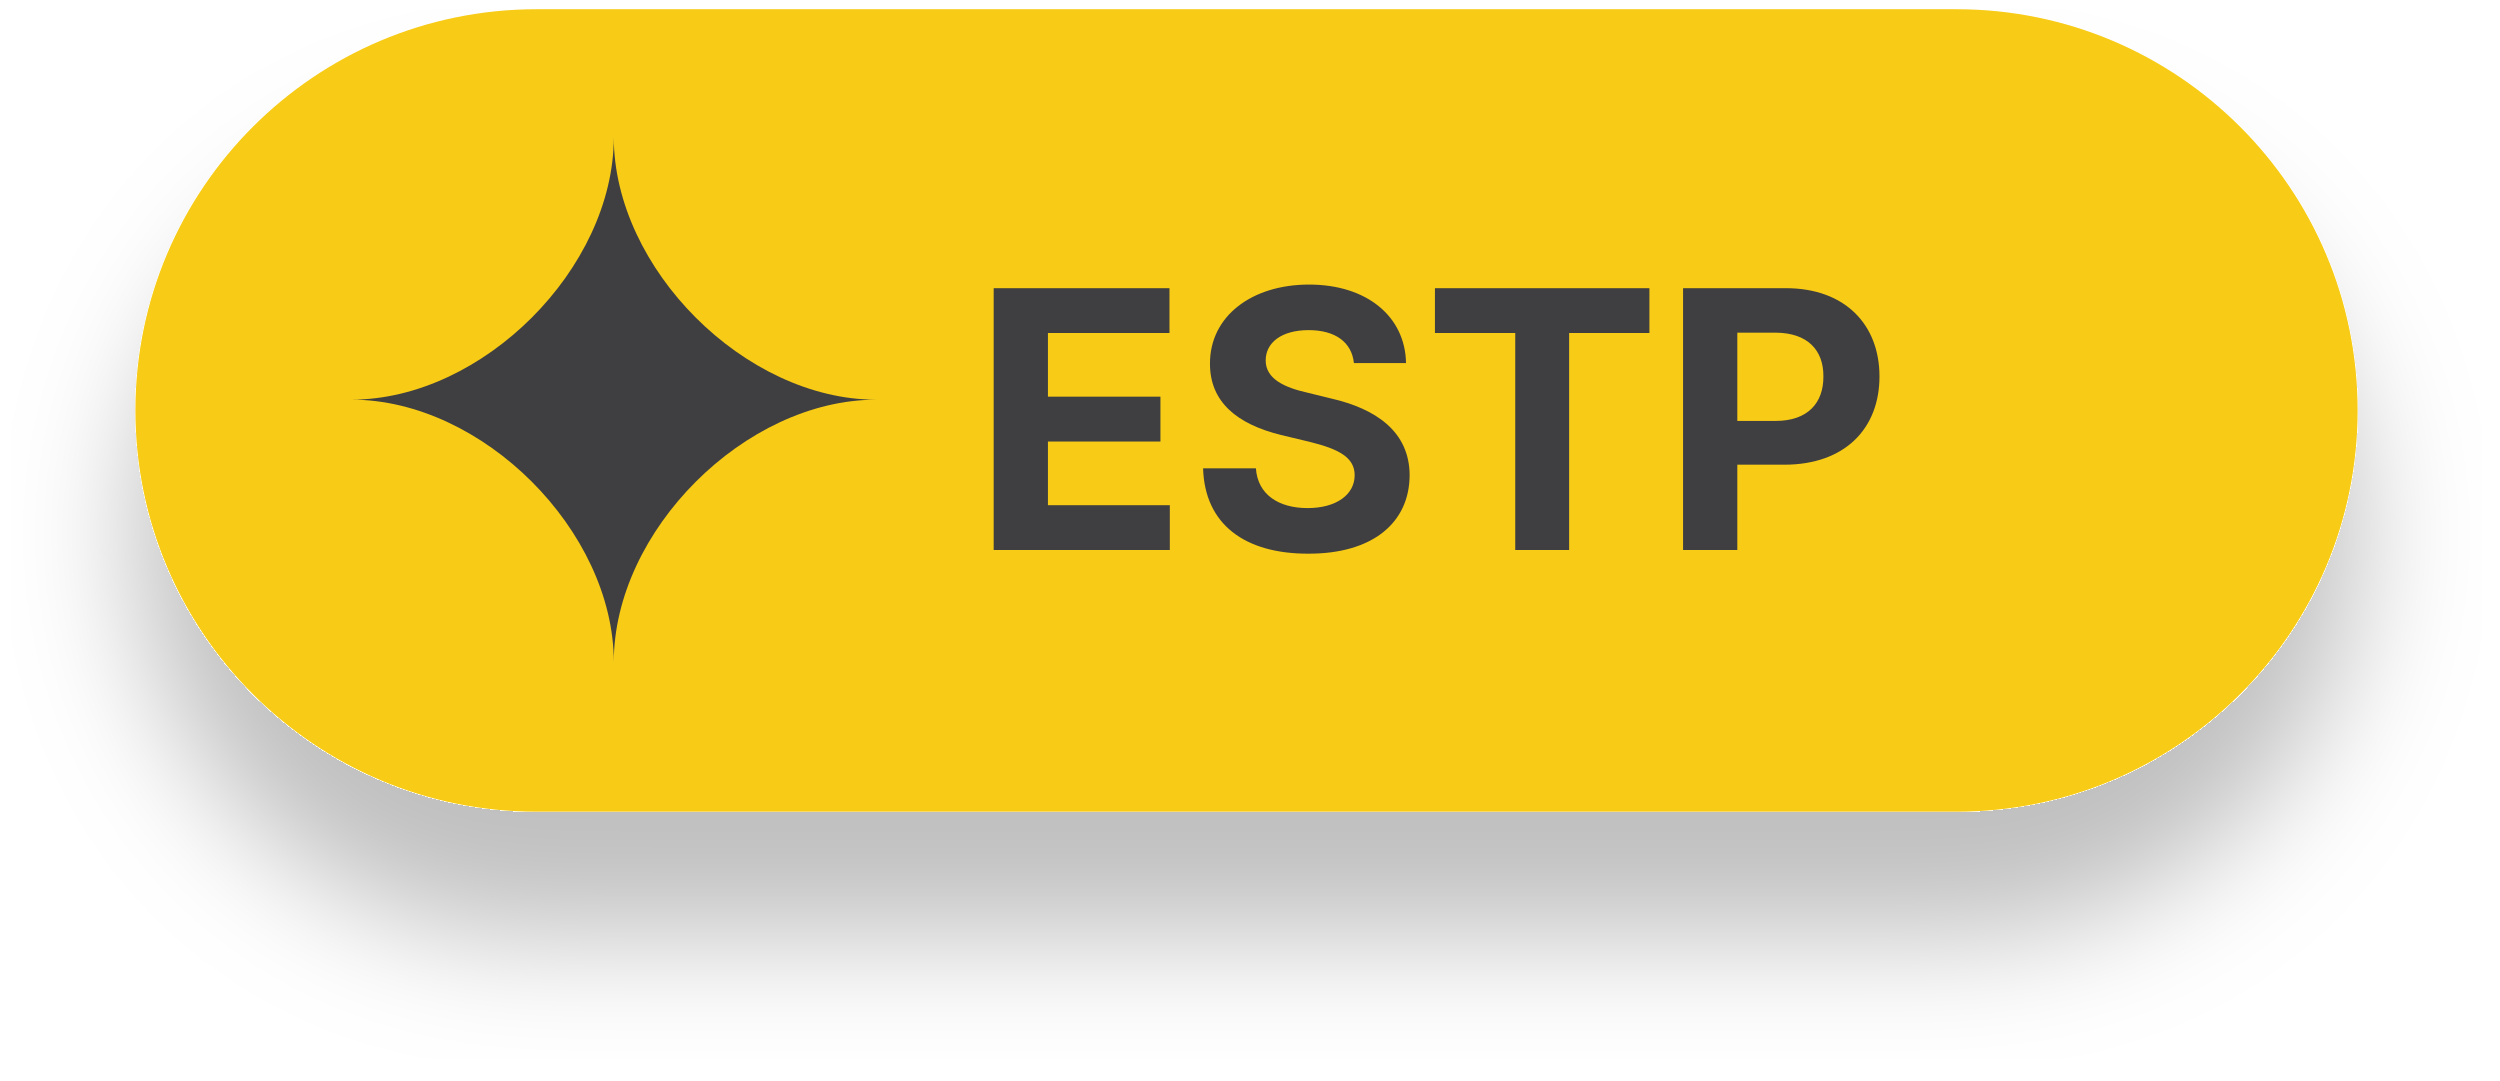
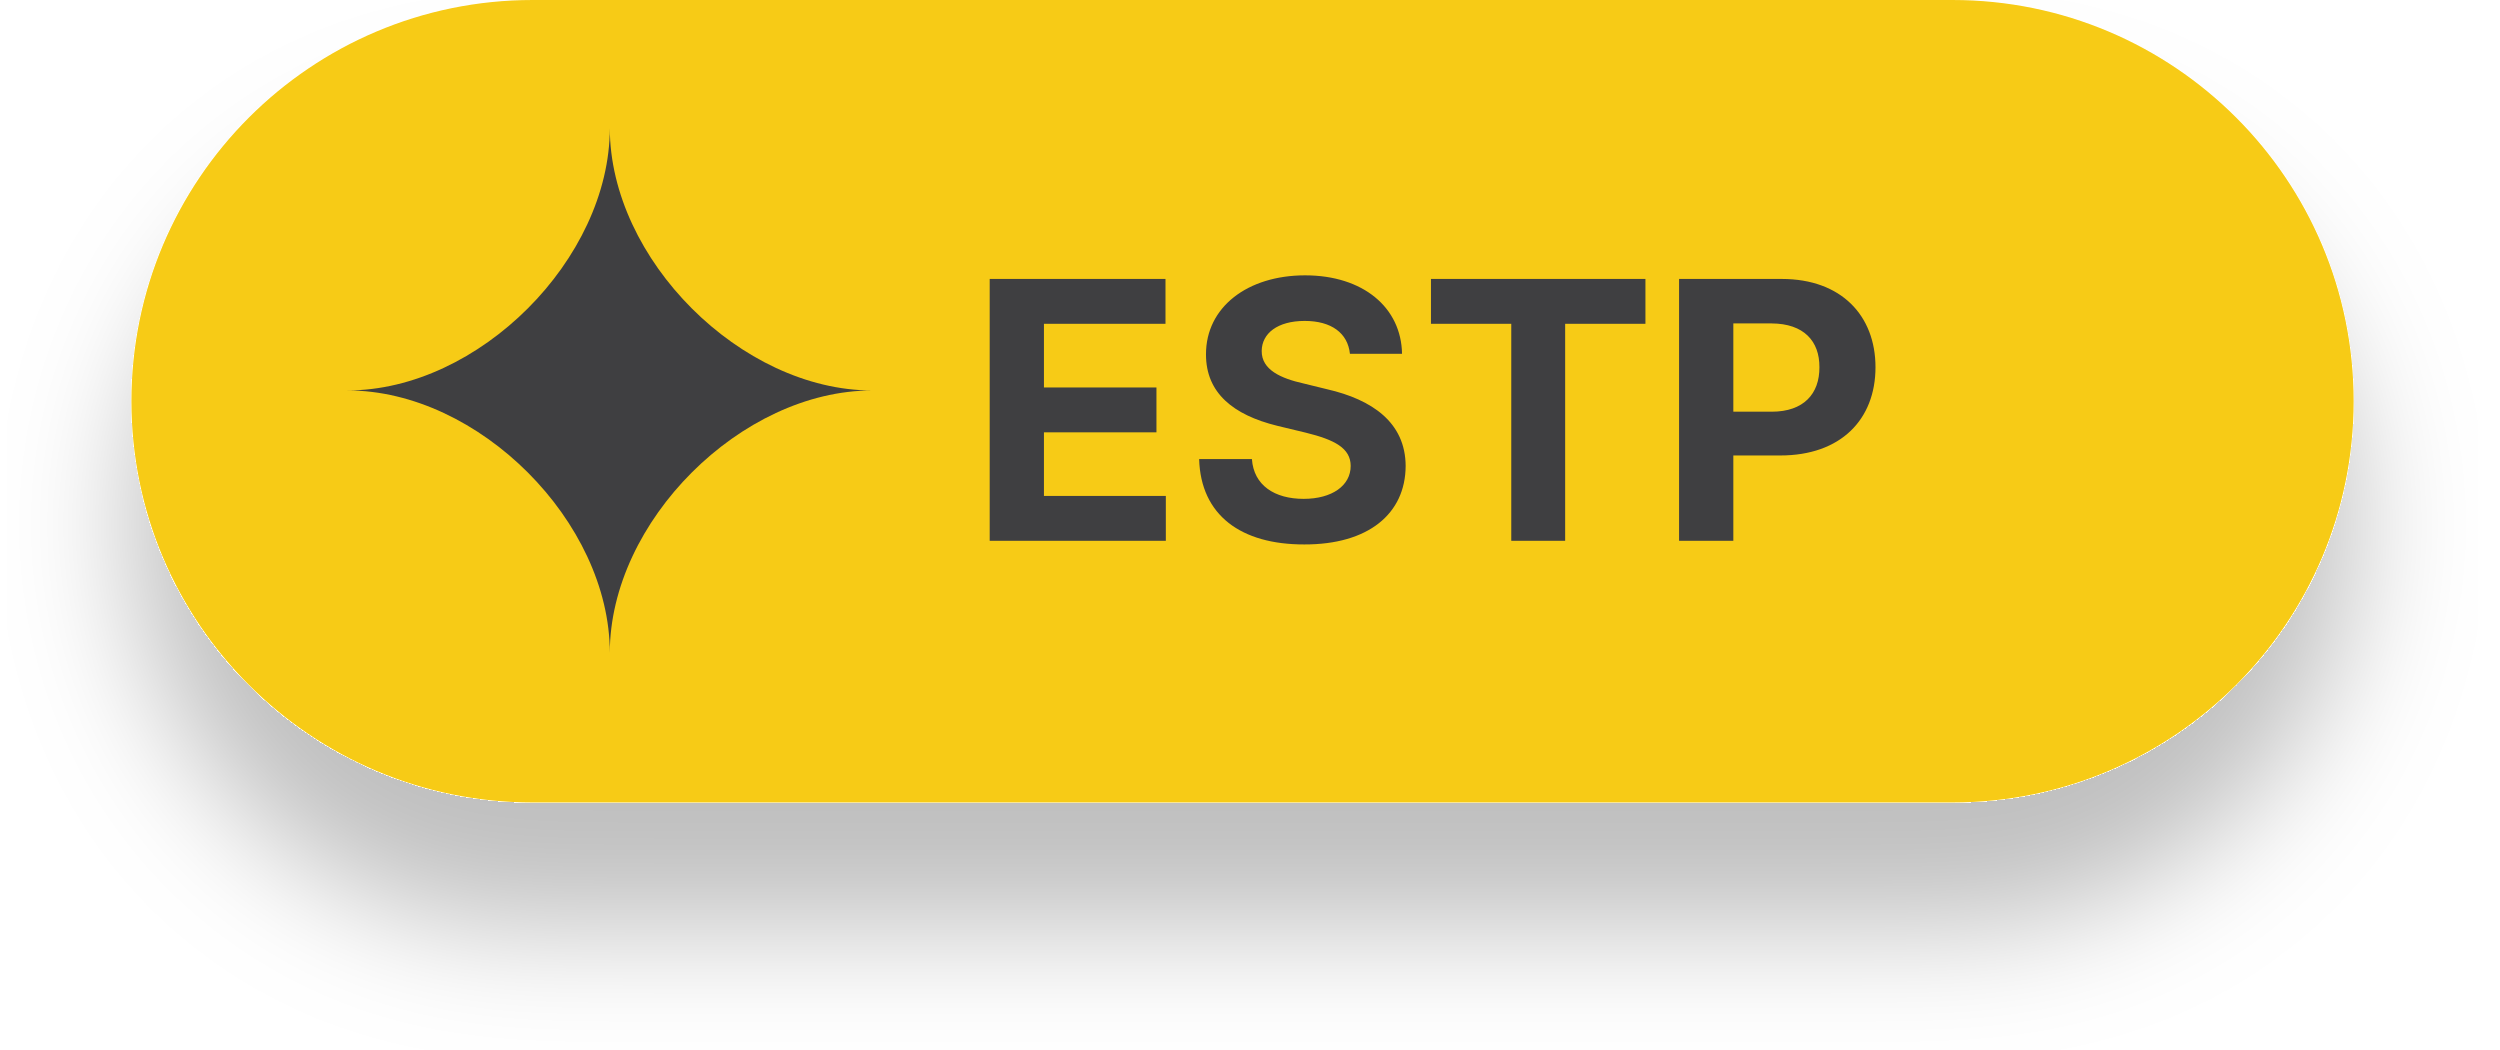
- <svg xmlns="http://www.w3.org/2000/svg" width="81" height="35" viewBox="0 0 81 35" fill="none">
-   <g filter="url(#filter0_d_2475_1211)">
-     <path d="M4.387 13.299C4.387 6.119 10.207 0.299 17.387 0.299H63.387C70.566 0.299 76.387 6.119 76.387 13.299C76.387 20.479 70.566 26.299 63.387 26.299H17.387C10.207 26.299 4.387 20.479 4.387 13.299Z" fill="#F7CB16" />
+ <svg xmlns="http://www.w3.org/2000/svg" width="81" height="34" viewBox="0 0 81 34" fill="none">
+   <g filter="url(#filter0_d_2502_1129)">
+     <path d="M4.258 13C4.258 5.82 10.078 0 17.258 0H63.258C70.438 0 76.258 5.82 76.258 13V13C76.258 20.18 70.438 26 63.258 26H17.258C10.078 26 4.258 20.18 4.258 13V13Z" fill="#F7CB16" />
  </g>
-   <path d="M32.195 17.821H37.902V16.368H33.953V14.306H37.598V12.852H33.953V10.79H37.891V9.337H32.195V17.821ZM43.867 11.763H45.555C45.531 10.263 44.295 9.22 42.414 9.22C40.557 9.22 39.197 10.245 39.203 11.786C39.203 13.028 40.082 13.743 41.512 14.095L42.438 14.317C43.363 14.546 43.891 14.815 43.891 15.396C43.891 16.028 43.293 16.462 42.367 16.462C41.43 16.462 40.75 16.028 40.691 15.173H38.98C39.033 16.995 40.34 17.944 42.391 17.939C44.459 17.944 45.666 16.948 45.672 15.396C45.666 13.983 44.582 13.245 43.129 12.911L42.367 12.724C41.635 12.56 41.002 12.284 41.008 11.669C41.014 11.106 41.512 10.696 42.402 10.696C43.264 10.696 43.797 11.089 43.867 11.763ZM46.492 10.79H49.094V17.821H50.84V10.79H53.441V9.337H46.492V10.79ZM54.531 17.821H56.289V15.056H57.812C59.77 15.056 60.895 13.89 60.895 12.196C60.895 10.526 59.787 9.337 57.859 9.337H54.531V17.821ZM56.289 13.638V10.778H57.531C58.574 10.784 59.084 11.352 59.078 12.196C59.084 13.052 58.574 13.638 57.531 13.638H56.289Z" fill="#3F3F41" />
-   <path d="M19.887 4.449C19.887 8.697 15.633 12.949 11.387 12.949C15.634 12.949 19.887 17.202 19.887 21.449C19.887 17.202 24.14 12.95 28.387 12.95C24.139 12.949 19.887 8.697 19.887 4.449Z" fill="#3F3F41" />
+   <path d="M32.066 17.523H37.773V16.069H33.824V14.007H37.469V12.554H33.824V10.491H37.762V9.038H32.066V17.523ZM43.738 11.464H45.426C45.402 9.964 44.166 8.921 42.285 8.921C40.428 8.921 39.068 9.946 39.074 11.487C39.074 12.729 39.953 13.444 41.383 13.796L42.309 14.019C43.234 14.247 43.762 14.517 43.762 15.097C43.762 15.729 43.164 16.163 42.238 16.163C41.301 16.163 40.621 15.729 40.562 14.874H38.852C38.904 16.696 40.211 17.645 42.262 17.64C44.33 17.645 45.537 16.649 45.543 15.097C45.537 13.685 44.453 12.946 43 12.612L42.238 12.425C41.506 12.261 40.873 11.985 40.879 11.37C40.885 10.808 41.383 10.398 42.273 10.398C43.135 10.398 43.668 10.79 43.738 11.464ZM46.363 10.491H48.965V17.523H50.711V10.491H53.312V9.038H46.363V10.491ZM54.402 17.523H56.16V14.757H57.684C59.641 14.757 60.766 13.591 60.766 11.898C60.766 10.227 59.658 9.038 57.73 9.038H54.402V17.523ZM56.16 13.339V10.479H57.402C58.445 10.485 58.955 11.054 58.949 11.898C58.955 12.753 58.445 13.339 57.402 13.339H56.16Z" fill="#3F3F41" />
+   <path d="M19.758 4.15C19.758 8.398 15.505 12.65 11.258 12.65C15.505 12.65 19.758 16.904 19.758 21.15C19.758 16.903 24.011 12.651 28.258 12.651C24.01 12.65 19.758 8.398 19.758 4.15Z" fill="#3F3F41" />
  <defs>
-     <filter id="filter0_d_2475_1211" x="0.387" y="0.299" width="80" height="34" filterUnits="userSpaceOnUse" color-interpolation-filters="sRGB">
+     <filter id="filter0_d_2502_1129" x="0.258" y="0" width="80" height="34" filterUnits="userSpaceOnUse" color-interpolation-filters="sRGB">
      <feFlood flood-opacity="0" result="BackgroundImageFix" />
      <feColorMatrix in="SourceAlpha" type="matrix" values="0 0 0 0 0 0 0 0 0 0 0 0 0 0 0 0 0 0 127 0" result="hardAlpha" />
      <feOffset dy="4" />
      <feGaussianBlur stdDeviation="2" />
      <feComposite in2="hardAlpha" operator="out" />
      <feColorMatrix type="matrix" values="0 0 0 0 0 0 0 0 0 0 0 0 0 0 0 0 0 0 0.25 0" />
-       <feBlend mode="normal" in2="BackgroundImageFix" result="effect1_dropShadow_2475_1211" />
-       <feBlend mode="normal" in="SourceGraphic" in2="effect1_dropShadow_2475_1211" result="shape" />
+       <feBlend mode="normal" in2="BackgroundImageFix" result="effect1_dropShadow_2502_1129" />
+       <feBlend mode="normal" in="SourceGraphic" in2="effect1_dropShadow_2502_1129" result="shape" />
    </filter>
  </defs>
</svg>
